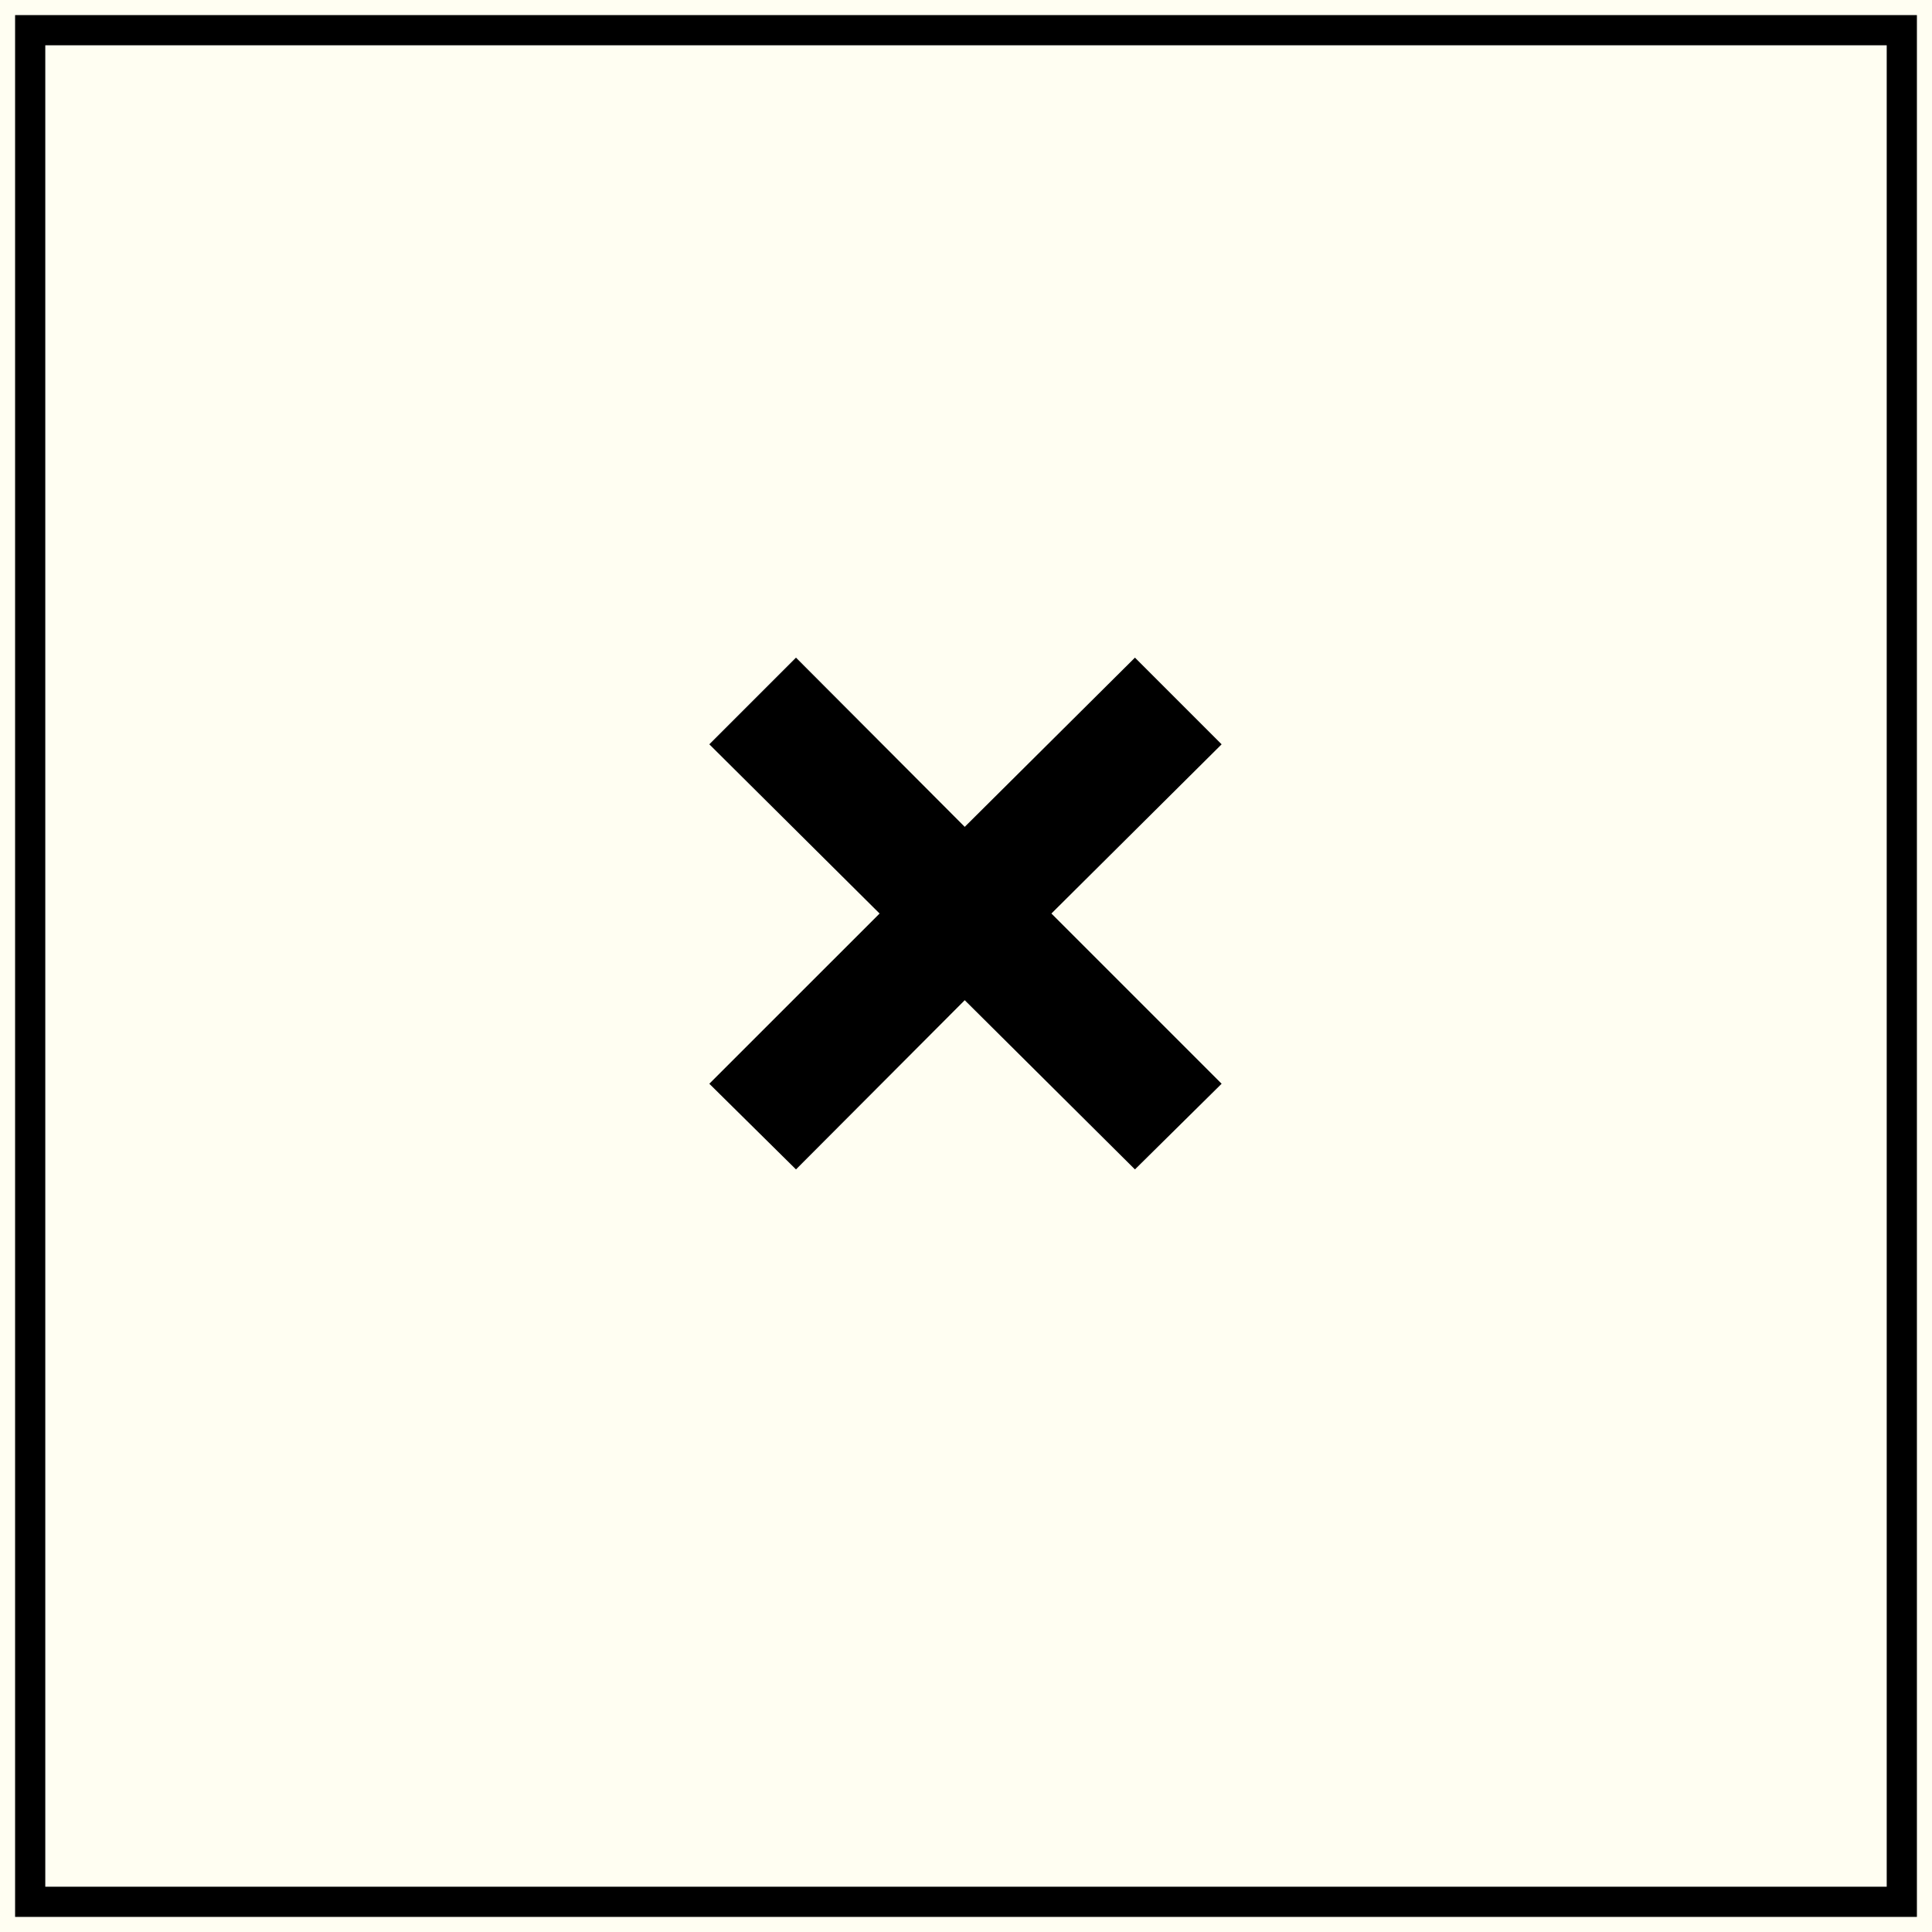
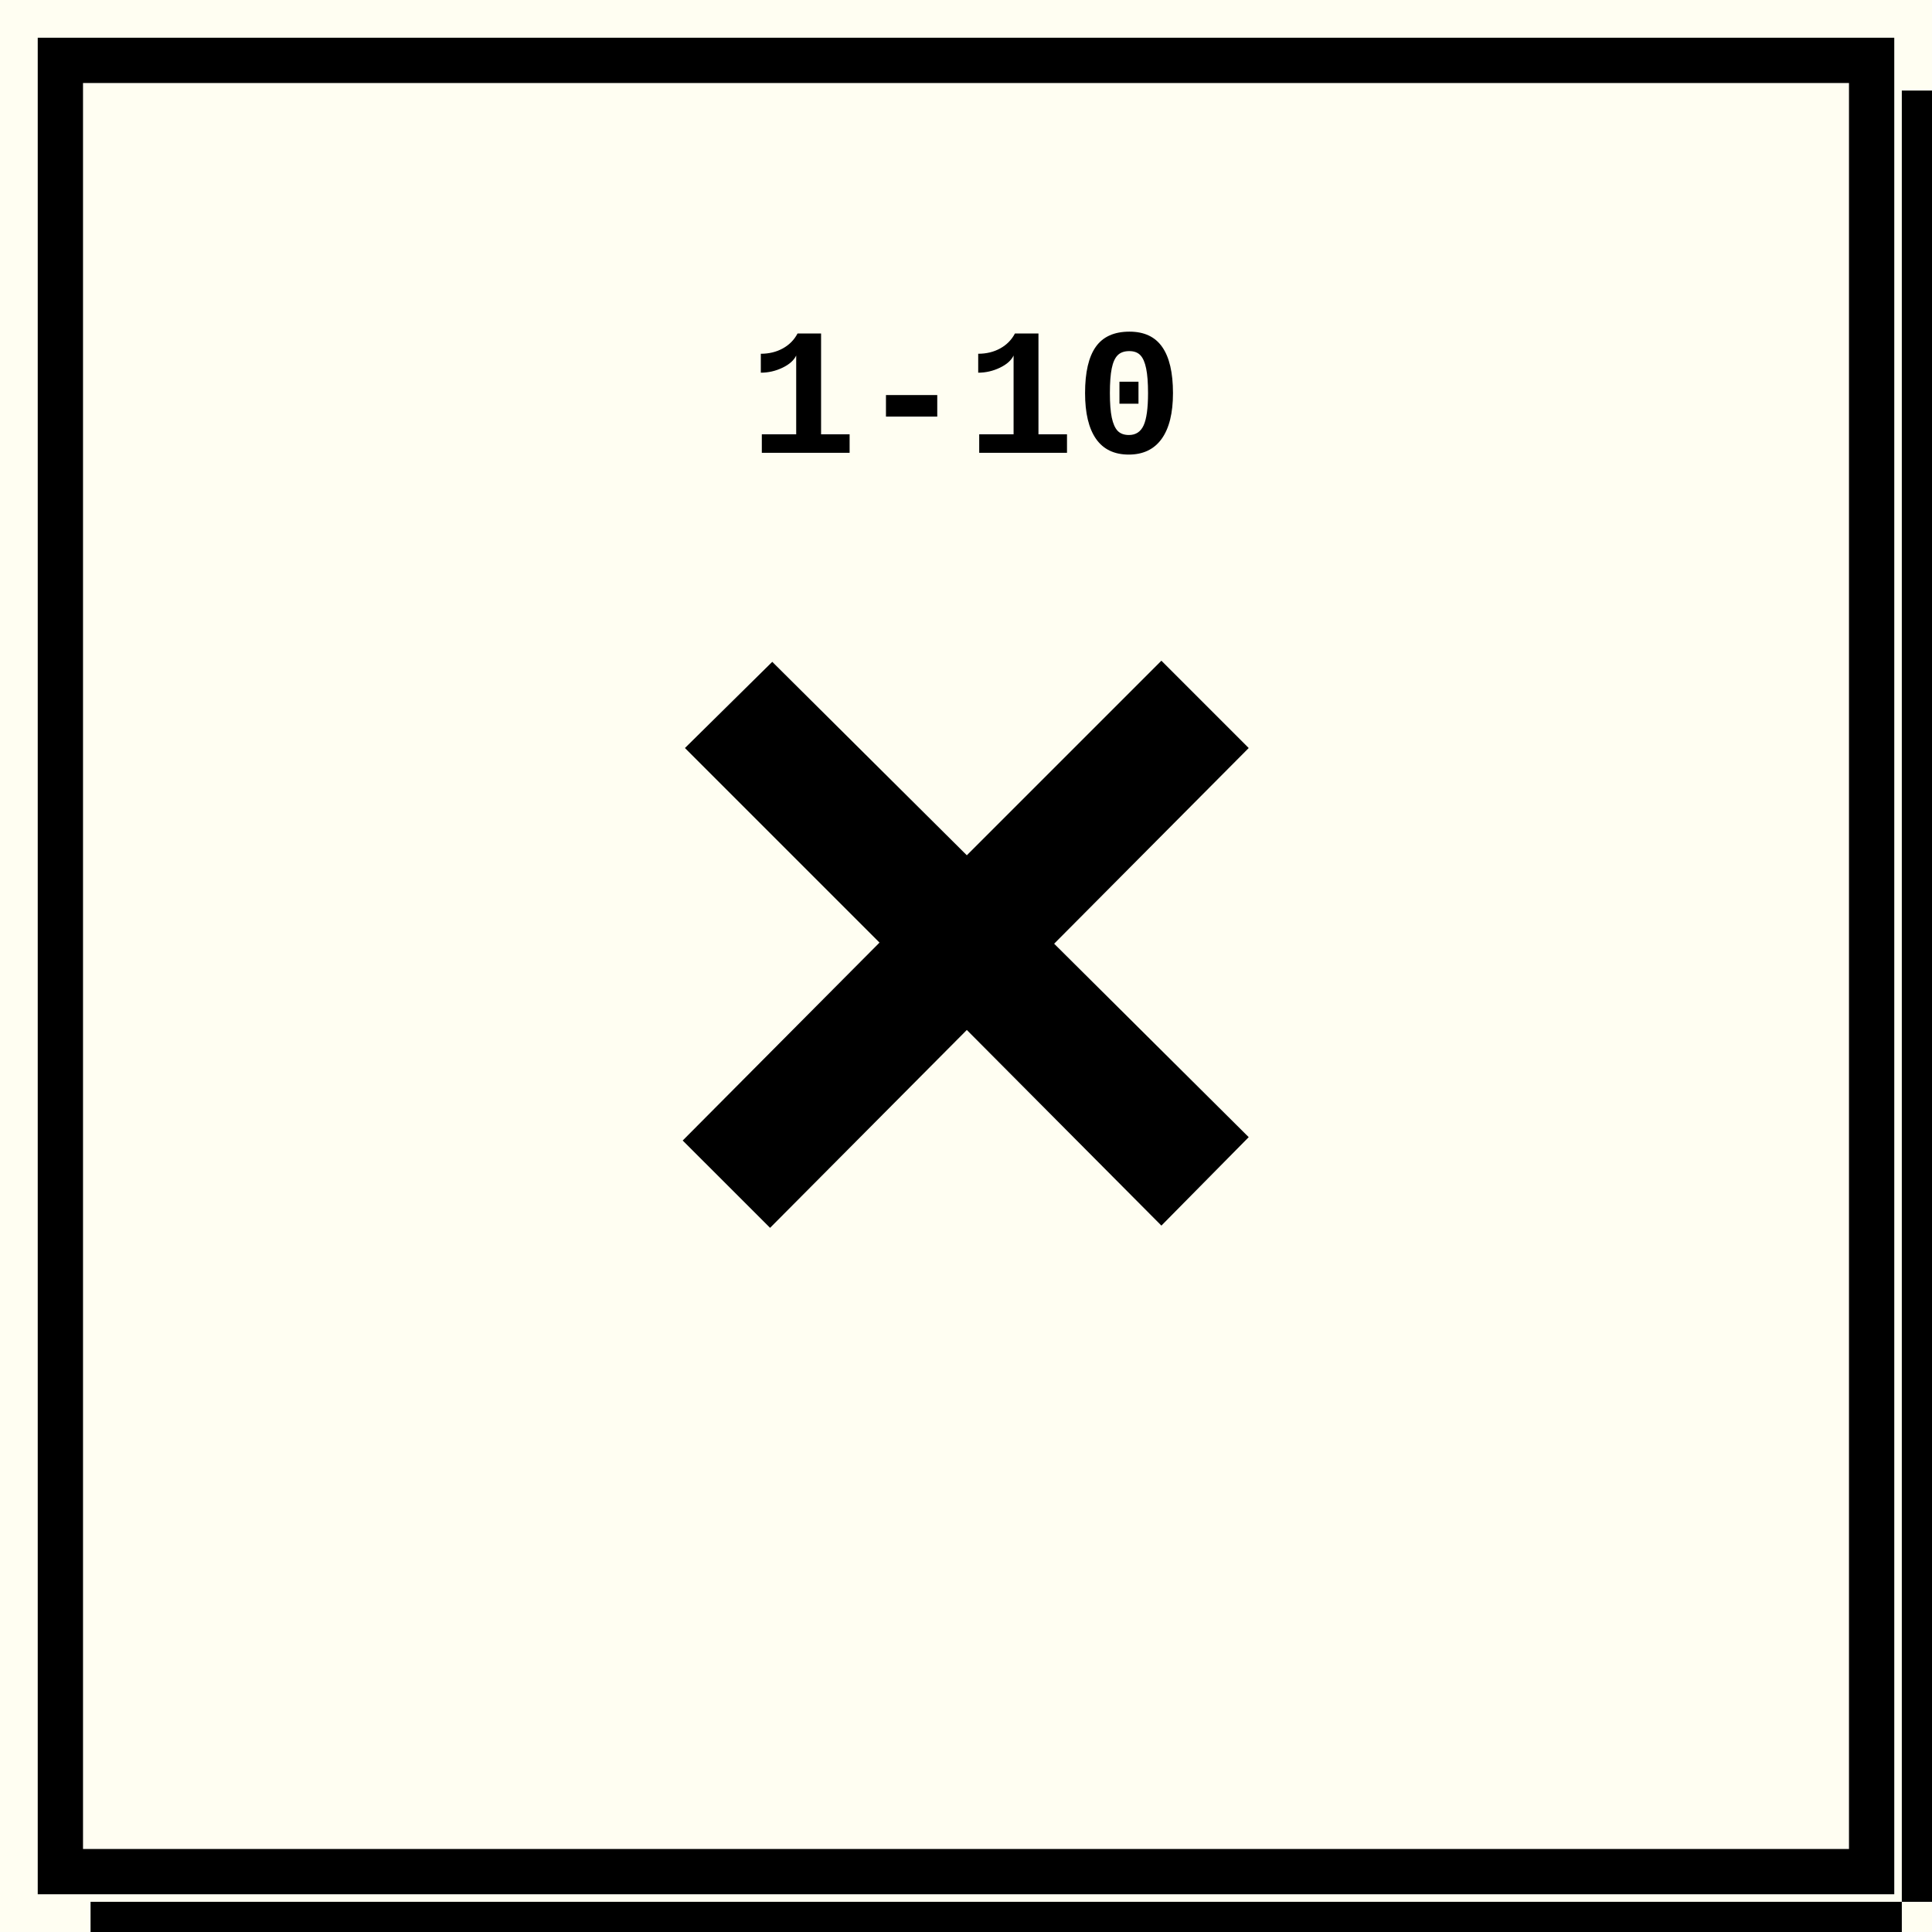
<svg xmlns="http://www.w3.org/2000/svg" width="512" height="512">
  <rect width="512" height="512" fill="#FFFEF2" />
-   <rect x="8" y="8" width="496" height="496" fill="none" stroke="#000000" stroke-width="8" />
-   <text x="256" y="330" font-family="monospace" font-size="280" font-weight="bold" text-anchor="middle" fill="#000000">×</text>
+   <rect x="16" y="16" width="480" height="480" fill="none" stroke="#000000" stroke-width="12" />
+   <rect x="24" y="504" width="480" height="8" fill="#000000" />
+   <rect x="504" y="24" width="8" height="480" fill="#000000" />
+   <text x="256" y="350" font-family="'Courier New', monospace" font-size="300" font-weight="900" text-anchor="middle" fill="#000000">×</text>
+   <text x="256" y="120" font-family="'Courier New', monospace" font-size="48" font-weight="bold" text-anchor="middle" fill="#000000">1-10</text>
</svg>
